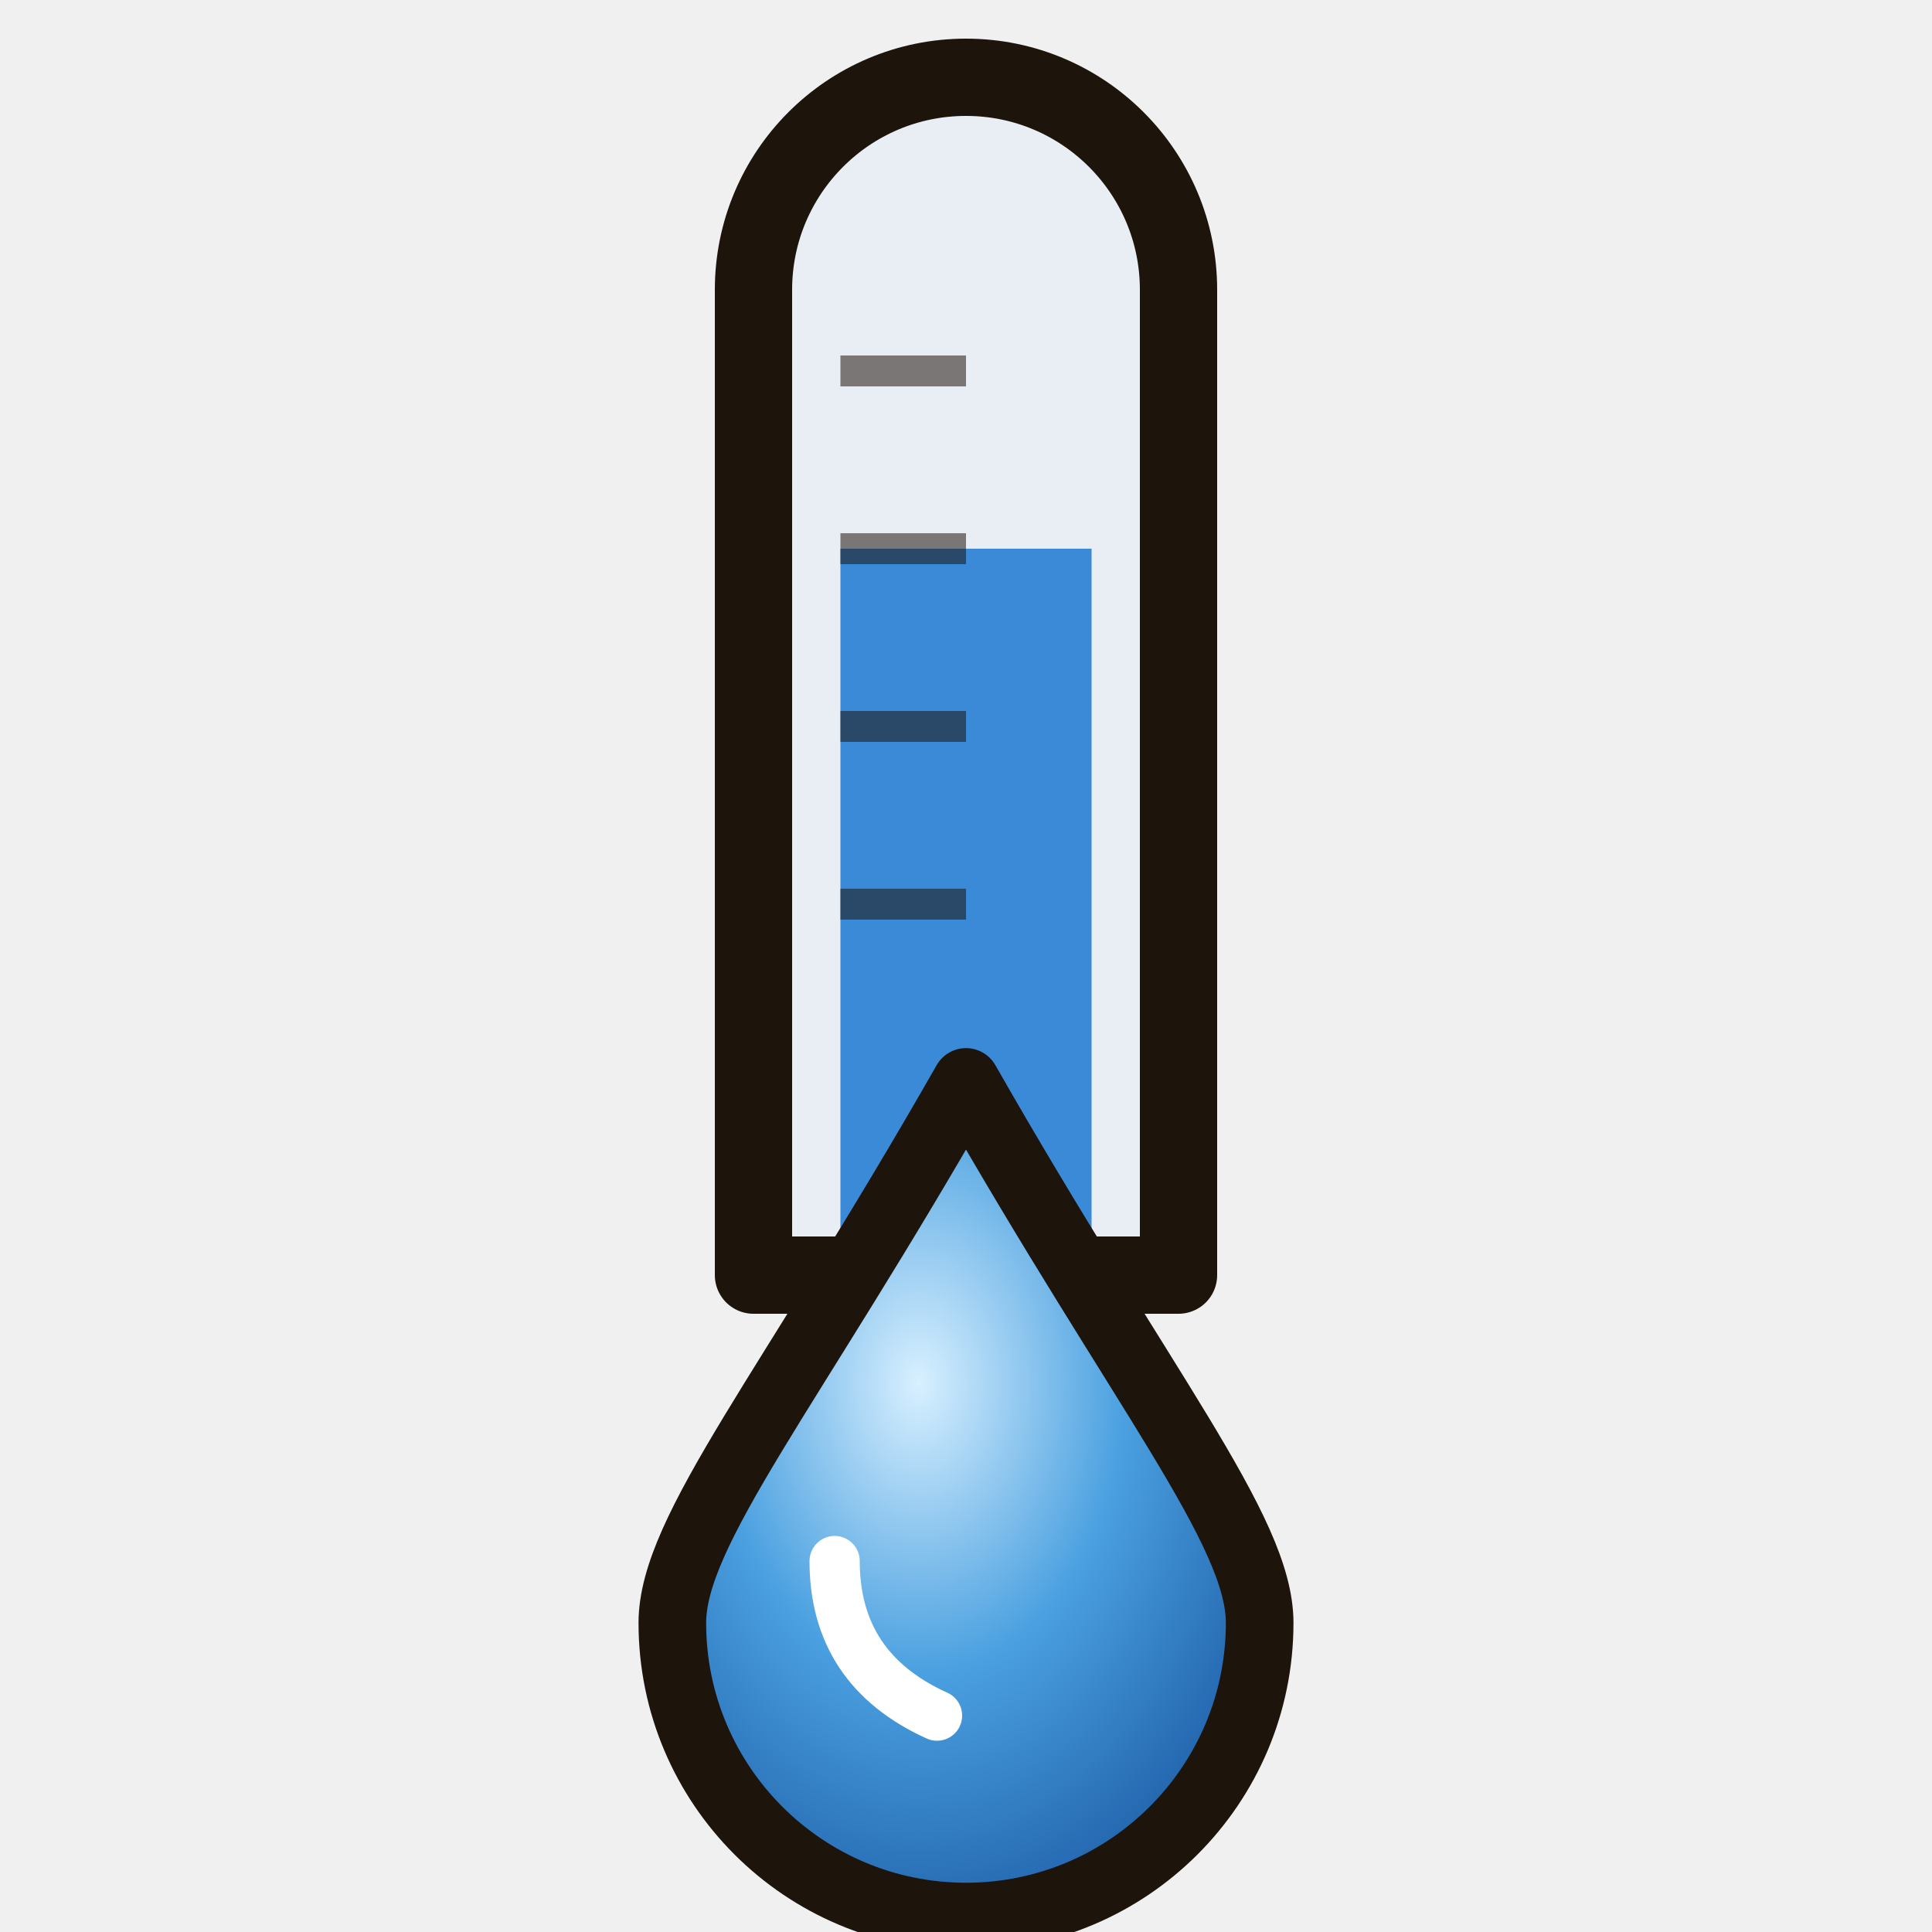
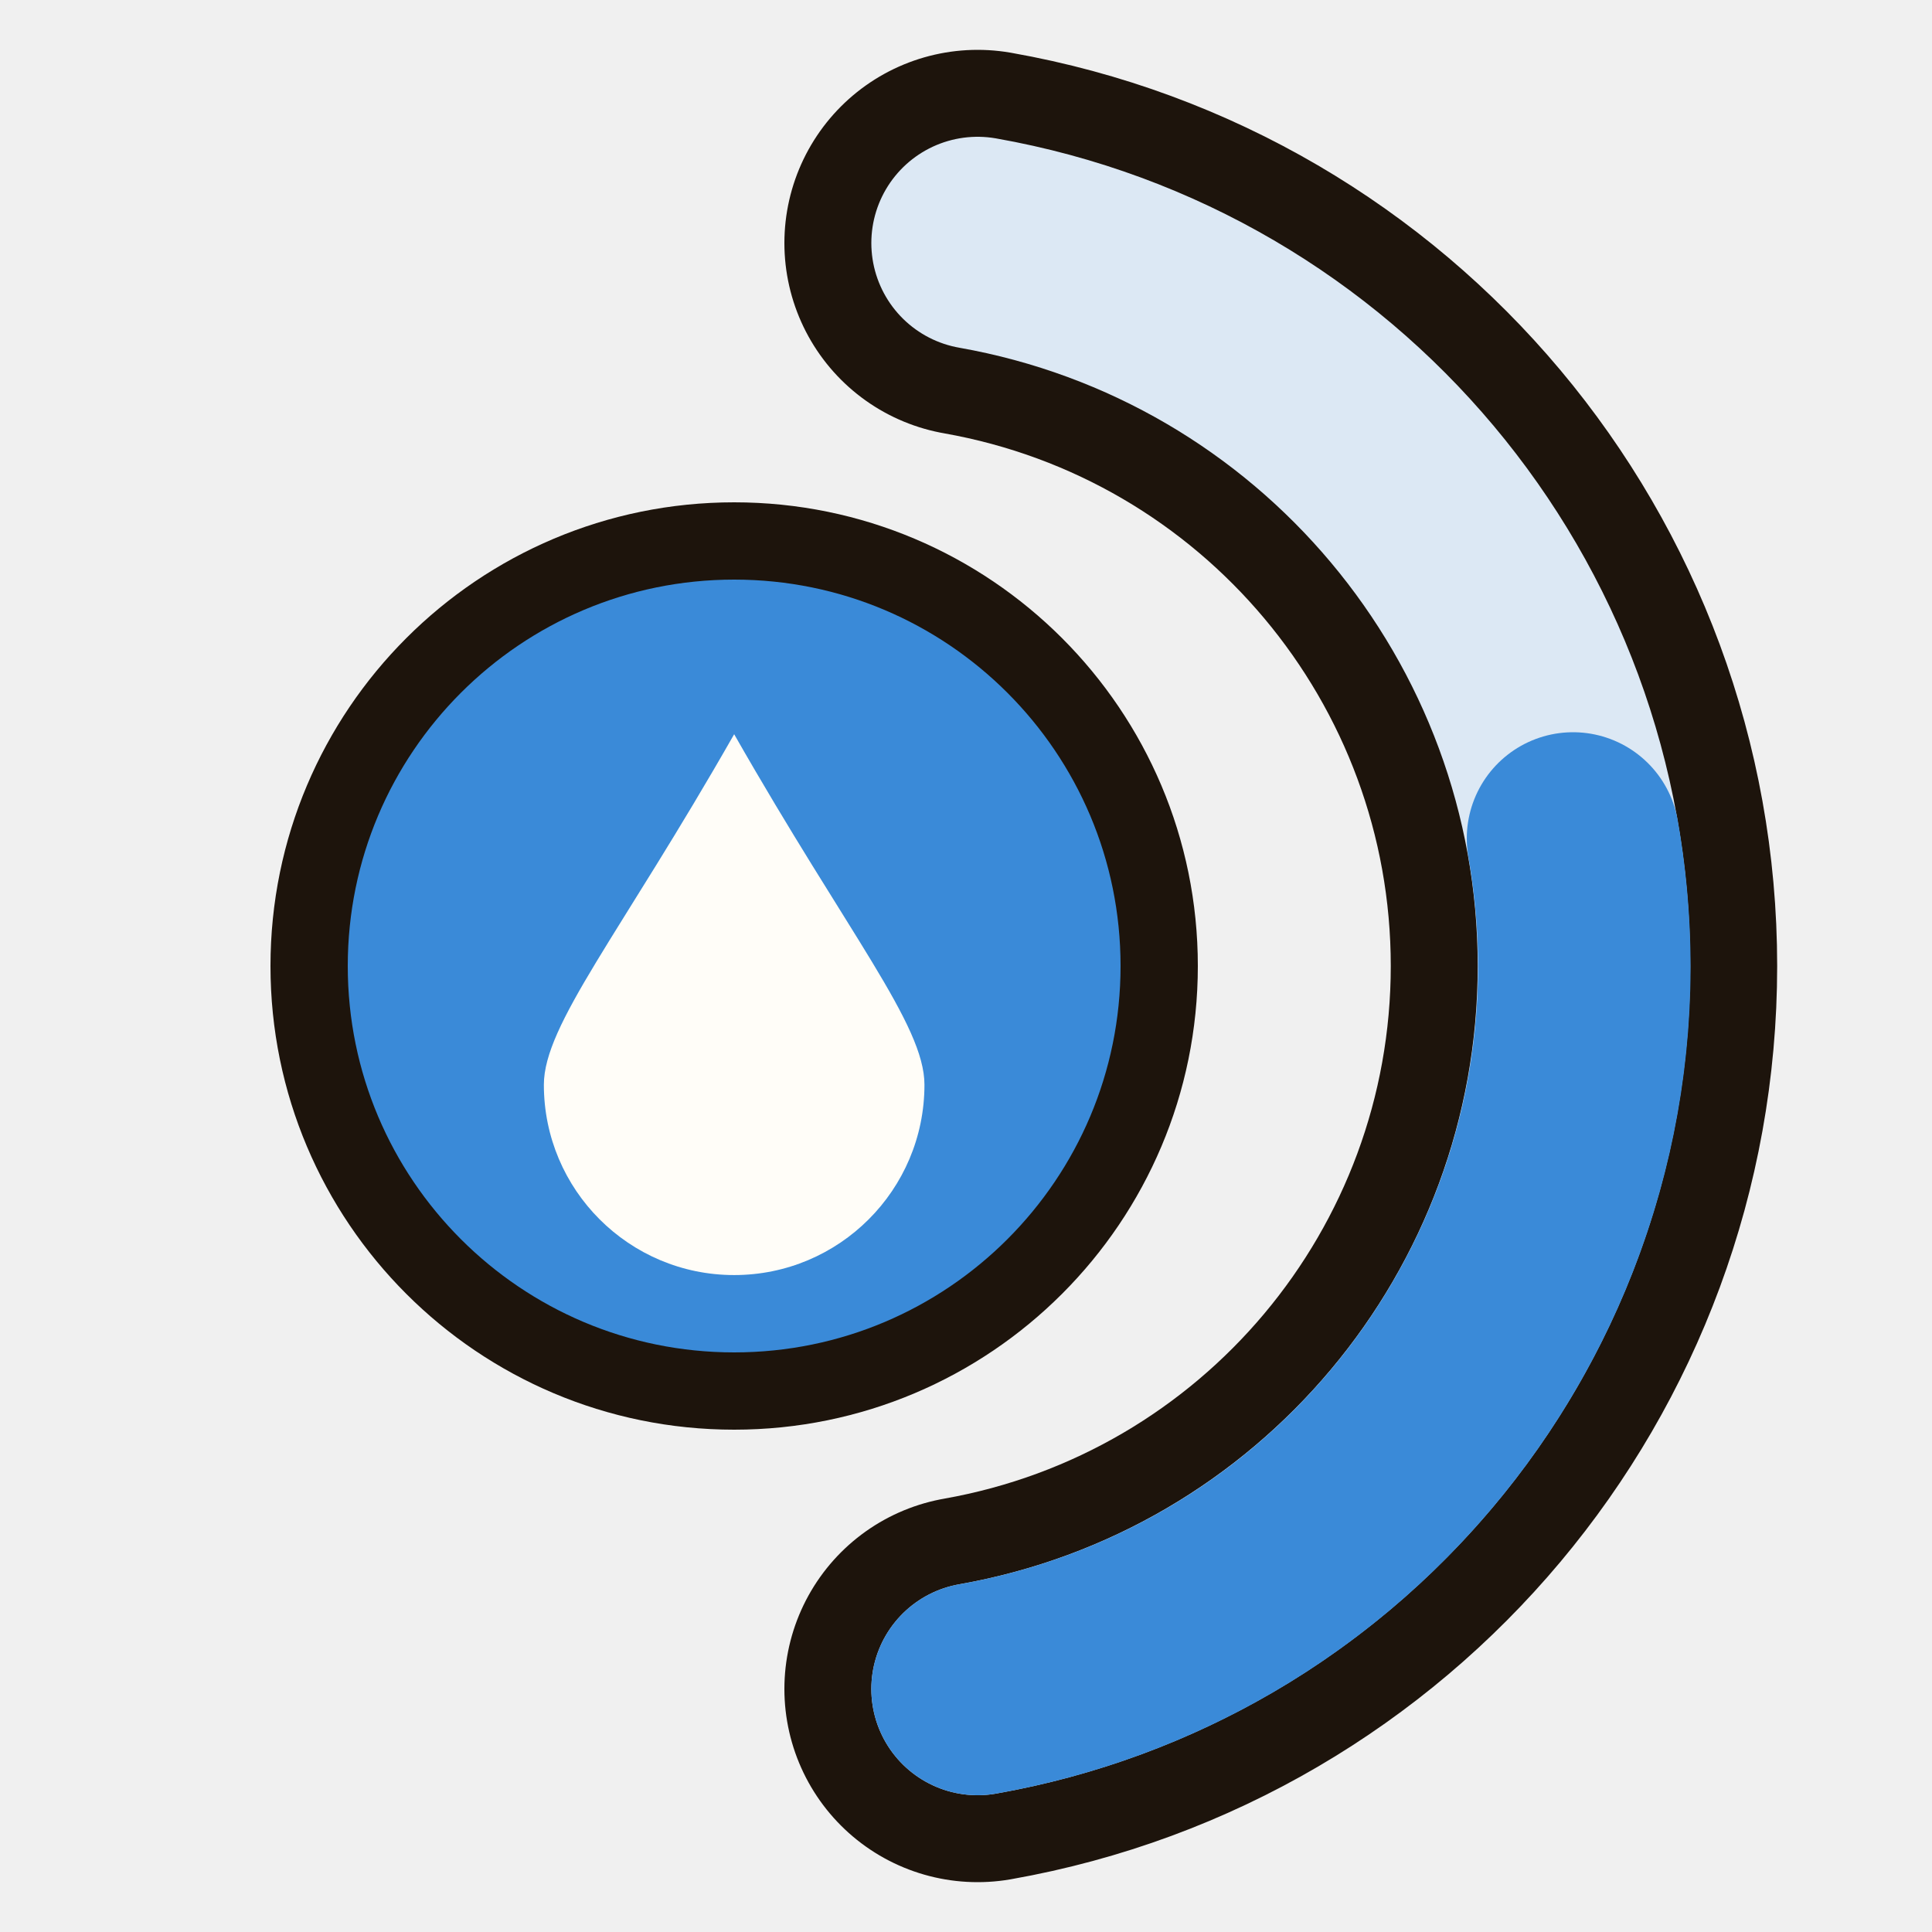
<svg xmlns="http://www.w3.org/2000/svg" viewBox="0 0 100 100" width="100" height="100">
-   <defs>
-     <radialGradient id="p0" cx="42%" cy="36%" r="70%">
-       <stop offset="0.00" stop-color="#d8f0ff" />
-       <stop offset="0.50" stop-color="#4aa0e0" />
-       <stop offset="1.00" stop-color="#1e5ea8" />
-     </radialGradient>
-   </defs>
+   <defs />
  <g transform="translate(0.0,0.0) scale(1)">
-     <path d="M39 66V15.0A11.0 11.0 0 0 1 61 15.0V66Z" fill="#e8eef4" stroke="#1d140c" stroke-width="4" stroke-linejoin="round" />
-     <rect x="43.5" y="28.4" width="13.0" height="37.6" fill="#3a8ad8" />
-     <path d="M43.5 46.8h6.5" stroke="#1d140c" stroke-width="1.6" opacity=".55" />
-     <path d="M43.5 37.6h6.5" stroke="#1d140c" stroke-width="1.6" opacity=".55" />
-     <path d="M43.5 28.4h6.5" stroke="#1d140c" stroke-width="1.6" opacity=".55" />
-     <path d="M43.5 19.2h6.5" stroke="#1d140c" stroke-width="1.6" opacity=".55" />
-     <path d="M50 56.0C59.12 72.0 65.2 79.2 65.2 84.0A15.2 15.2 0 0 1 34.8 84.0C34.8 79.2 40.88 72.0 50 56.0Z" fill="url(#p0)" stroke="#1d140c" stroke-width="3.5" stroke-linejoin="round" />
-     <path d="M43.2 80.8q0 5.6 5.3 8.0" fill="none" stroke="#fff" stroke-width="2.6" stroke-linecap="round" />
+     <g transform="translate(100 0) scale(-1 1)">
+       <path d="M49.40 87.42A38 38 0 0 1 49.40 12.58" fill="none" stroke="#1d140c" stroke-width="20" stroke-linecap="round" />
+       <path d="M49.40 87.42A38 38 0 0 1 49.40 12.58" fill="none" stroke="#dce8f4" stroke-width="11" stroke-linecap="round" />
+       <path d="M49.40 87.42A38 38 0 0 1 18.58 43.40" fill="none" stroke="#3a8ad8" stroke-width="11" stroke-linecap="round" />
+     </g>
+     <circle cx="38" cy="50" r="22" fill="#3a8ad8" stroke="#1d140c" stroke-width="4" />
+     <path transform="translate(38 52) scale(0.648) translate(-50 -77.6)" d="M50 56C59.12 72 65.2 79.2 65.2 84A15.2 15.2 0 0 1 34.8 84C34.8 79.2 40.88 72 50 56Z" fill="#fffdf8" />
  </g>
</svg>
